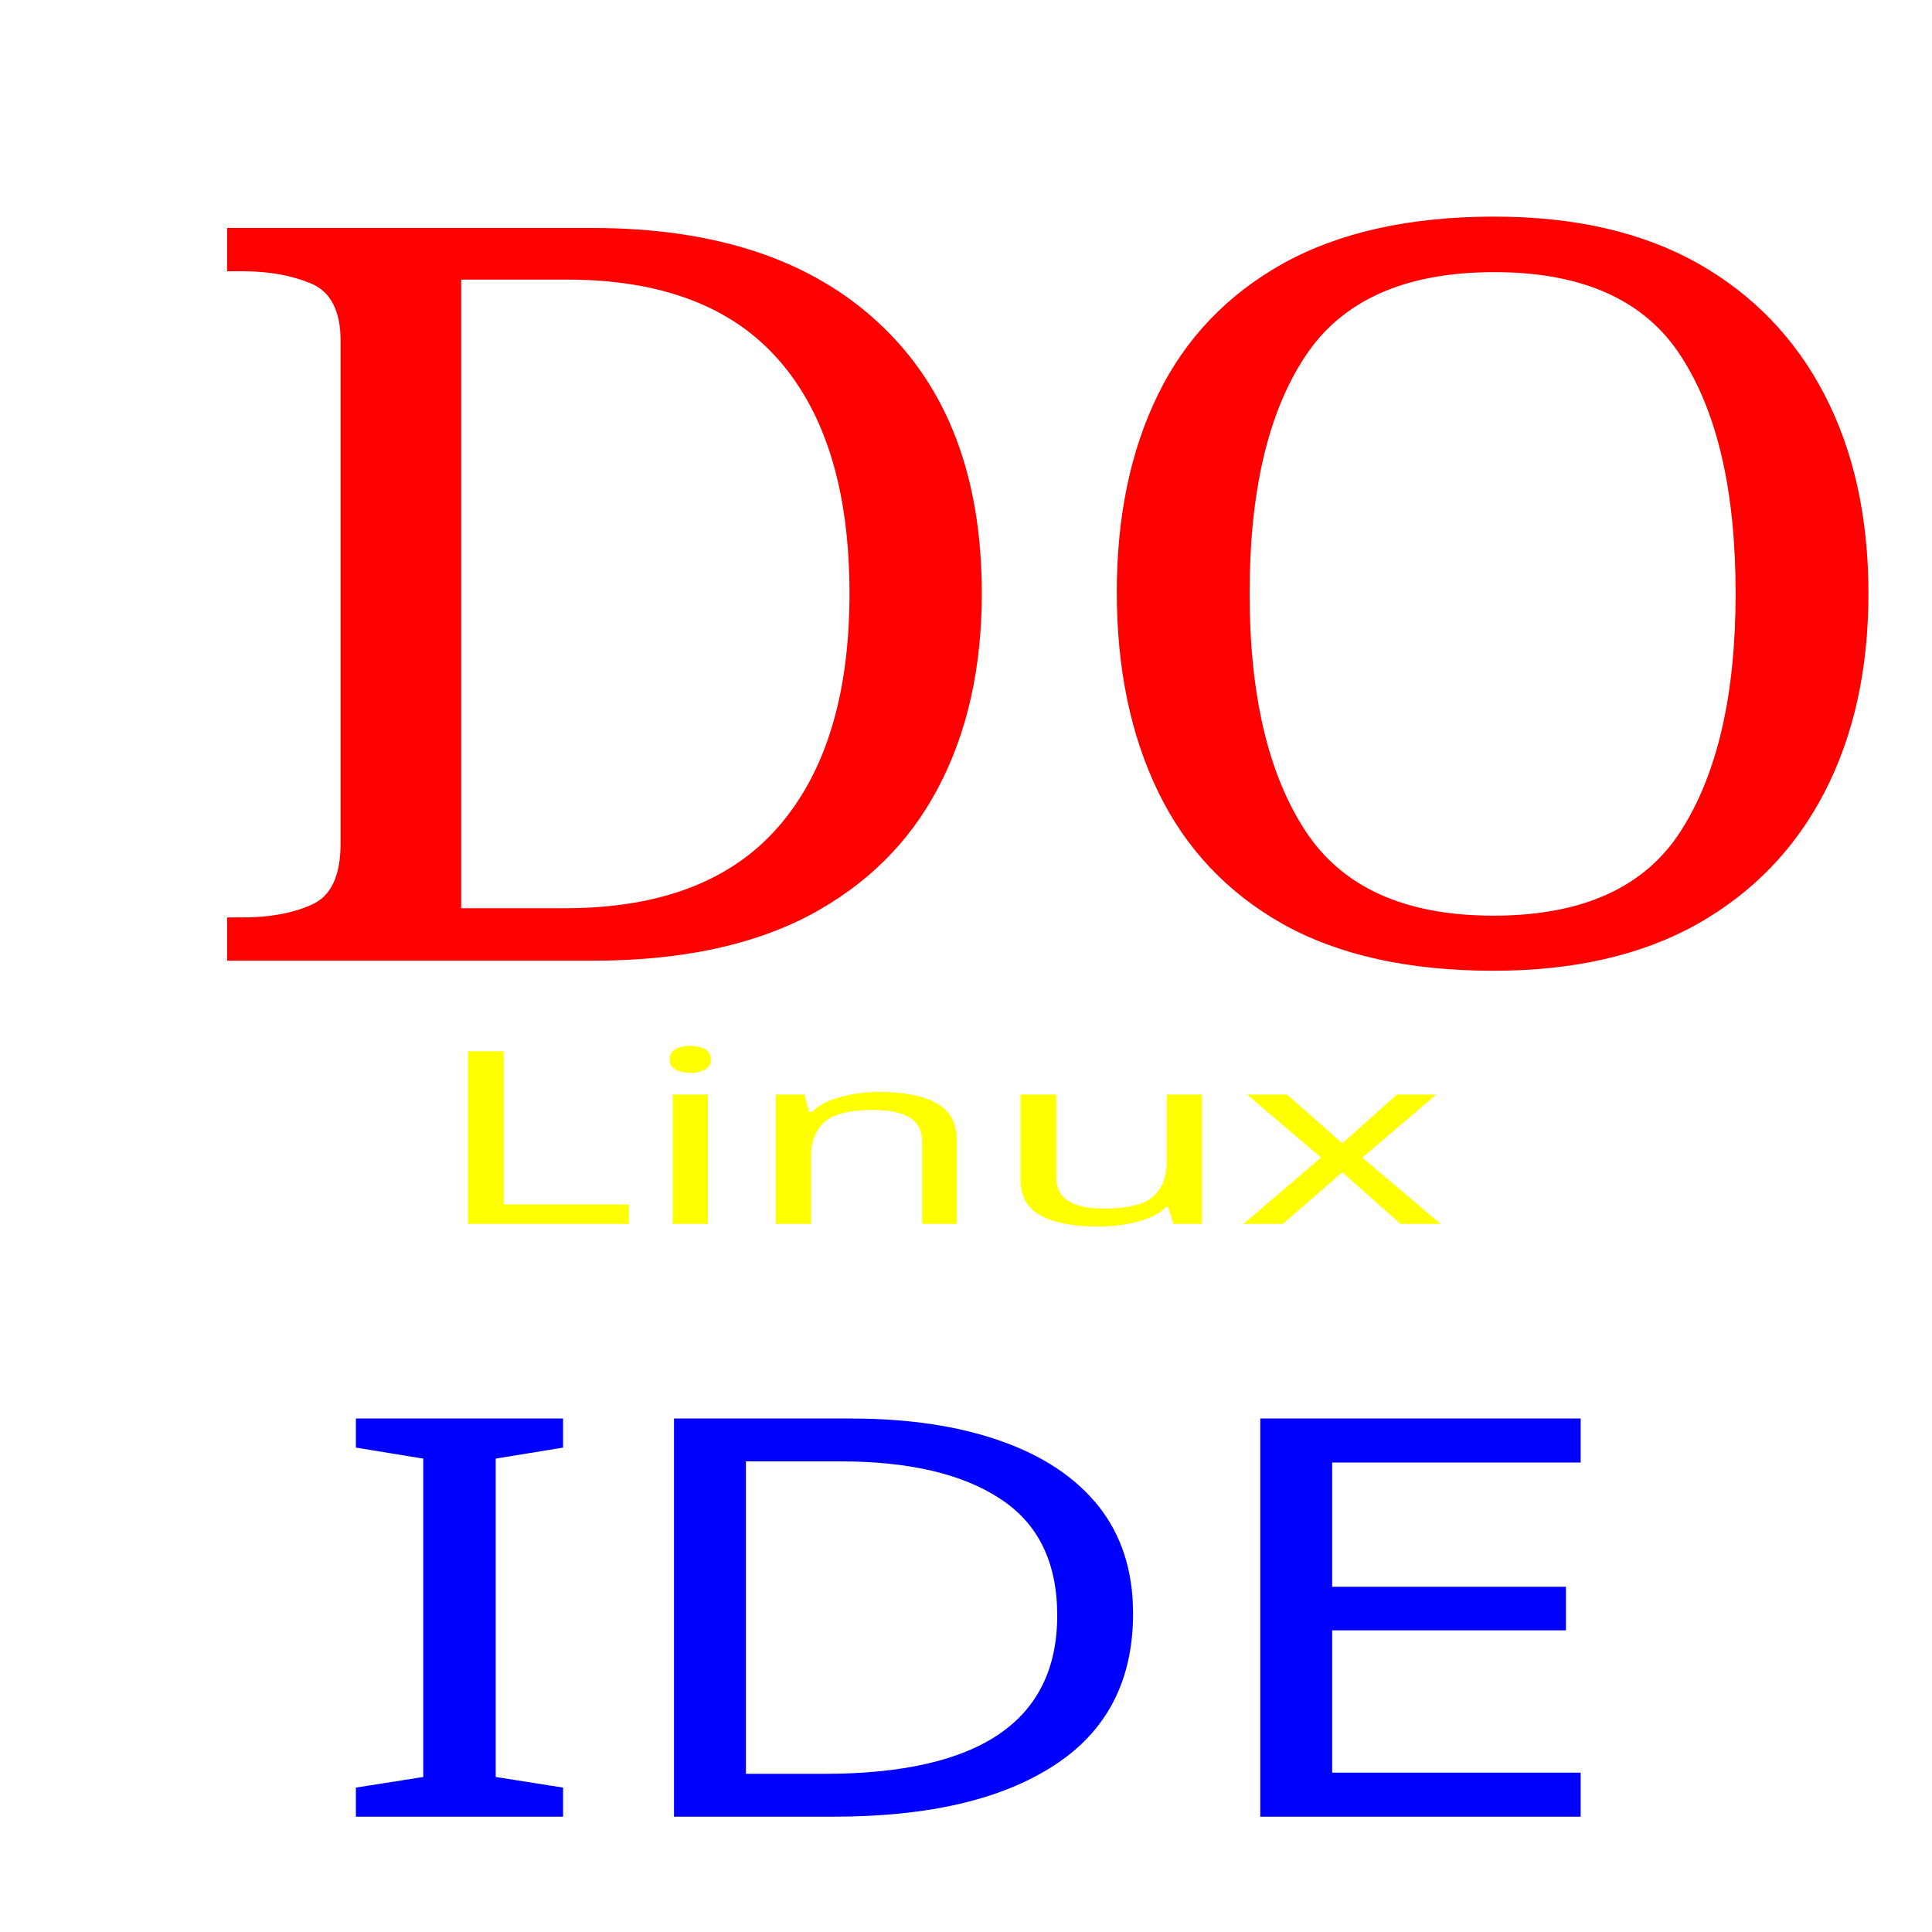
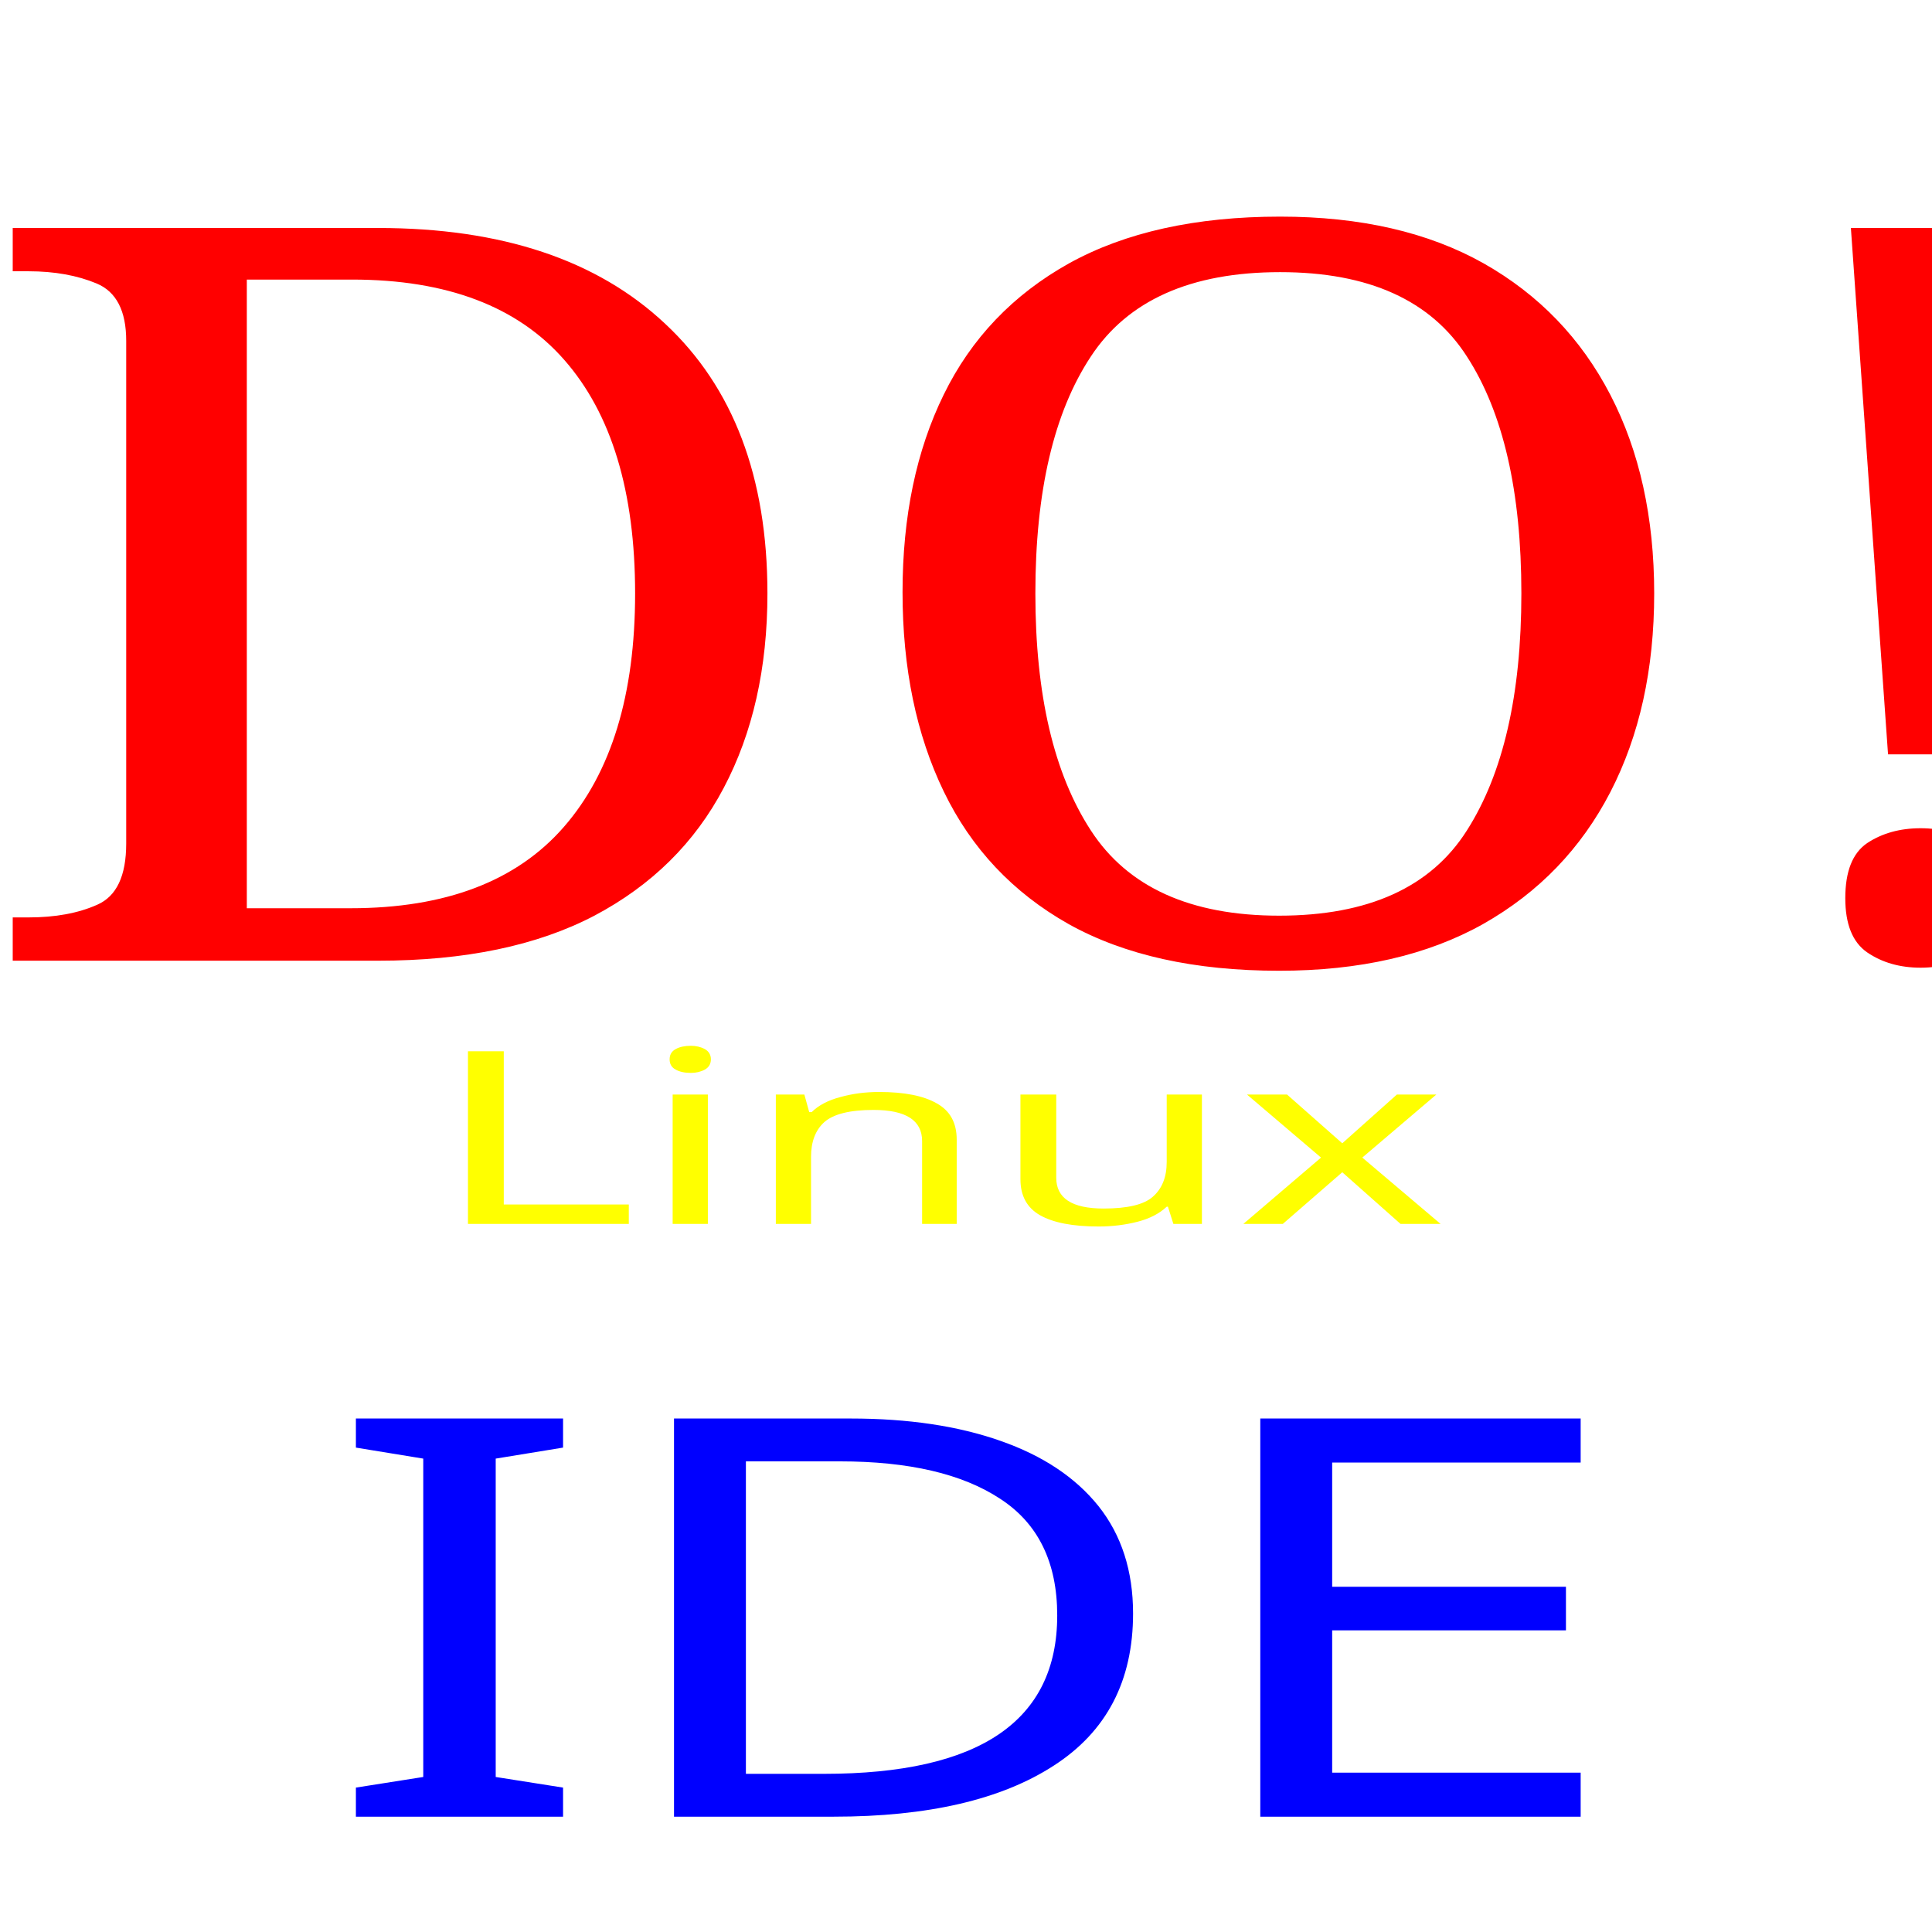
<svg xmlns="http://www.w3.org/2000/svg" width="64px" height="64px" id="svg2816" version="1.1">
  <defs id="defs2818">
    </defs>
  <g id="layer1">
    <text xml:space="preserve" style="font-size:36.675px;font-style:normal;font-variant:normal;font-weight:normal;font-stretch:normal;text-align:start;line-height:125%;writing-mode:lr-tb;text-anchor:start;fill:#ff0000;fill-opacity:1;stroke:none;font-family:Serif;-inkscape-font-specification:Serif" x="5.583" y="34.336" id="text2826" transform="scale(1.07892,0.9268532)">
-       <tspan id="tspan2828" x="5.583" y="34.336">DO!</tspan>
+       <tspan id="tspan2828" x="-1" y="34.336">DO!</tspan>
    </text>
    <text xml:space="preserve" style="font-size:10.294px;font-style:normal;font-variant:normal;font-weight:normal;font-stretch:normal;fill:#ffff00;fill-opacity:1;stroke:none;font-family:Sans;-inkscape-font-specification:Sans" x="11.045" y="52.173" id="text2836" transform="scale(1.286787,0.7771297)">
      <tspan id="tspan2838" x="11.045" y="52.173">Linux</tspan>
    </text>
    <text xml:space="preserve" style="font-size:22.171px;font-style:normal;font-variant:normal;font-weight:normal;font-stretch:normal;fill:#0000ff;fill-opacity:1;stroke:none;font-family:Sans;-inkscape-font-specification:Sans" x="8.932" y="72.221" id="text2840" transform="scale(1.20005,0.8332983)">
      <tspan id="tspan2842" x="8.932" y="72.221">IDE</tspan>
    </text>
  </g>
</svg>
